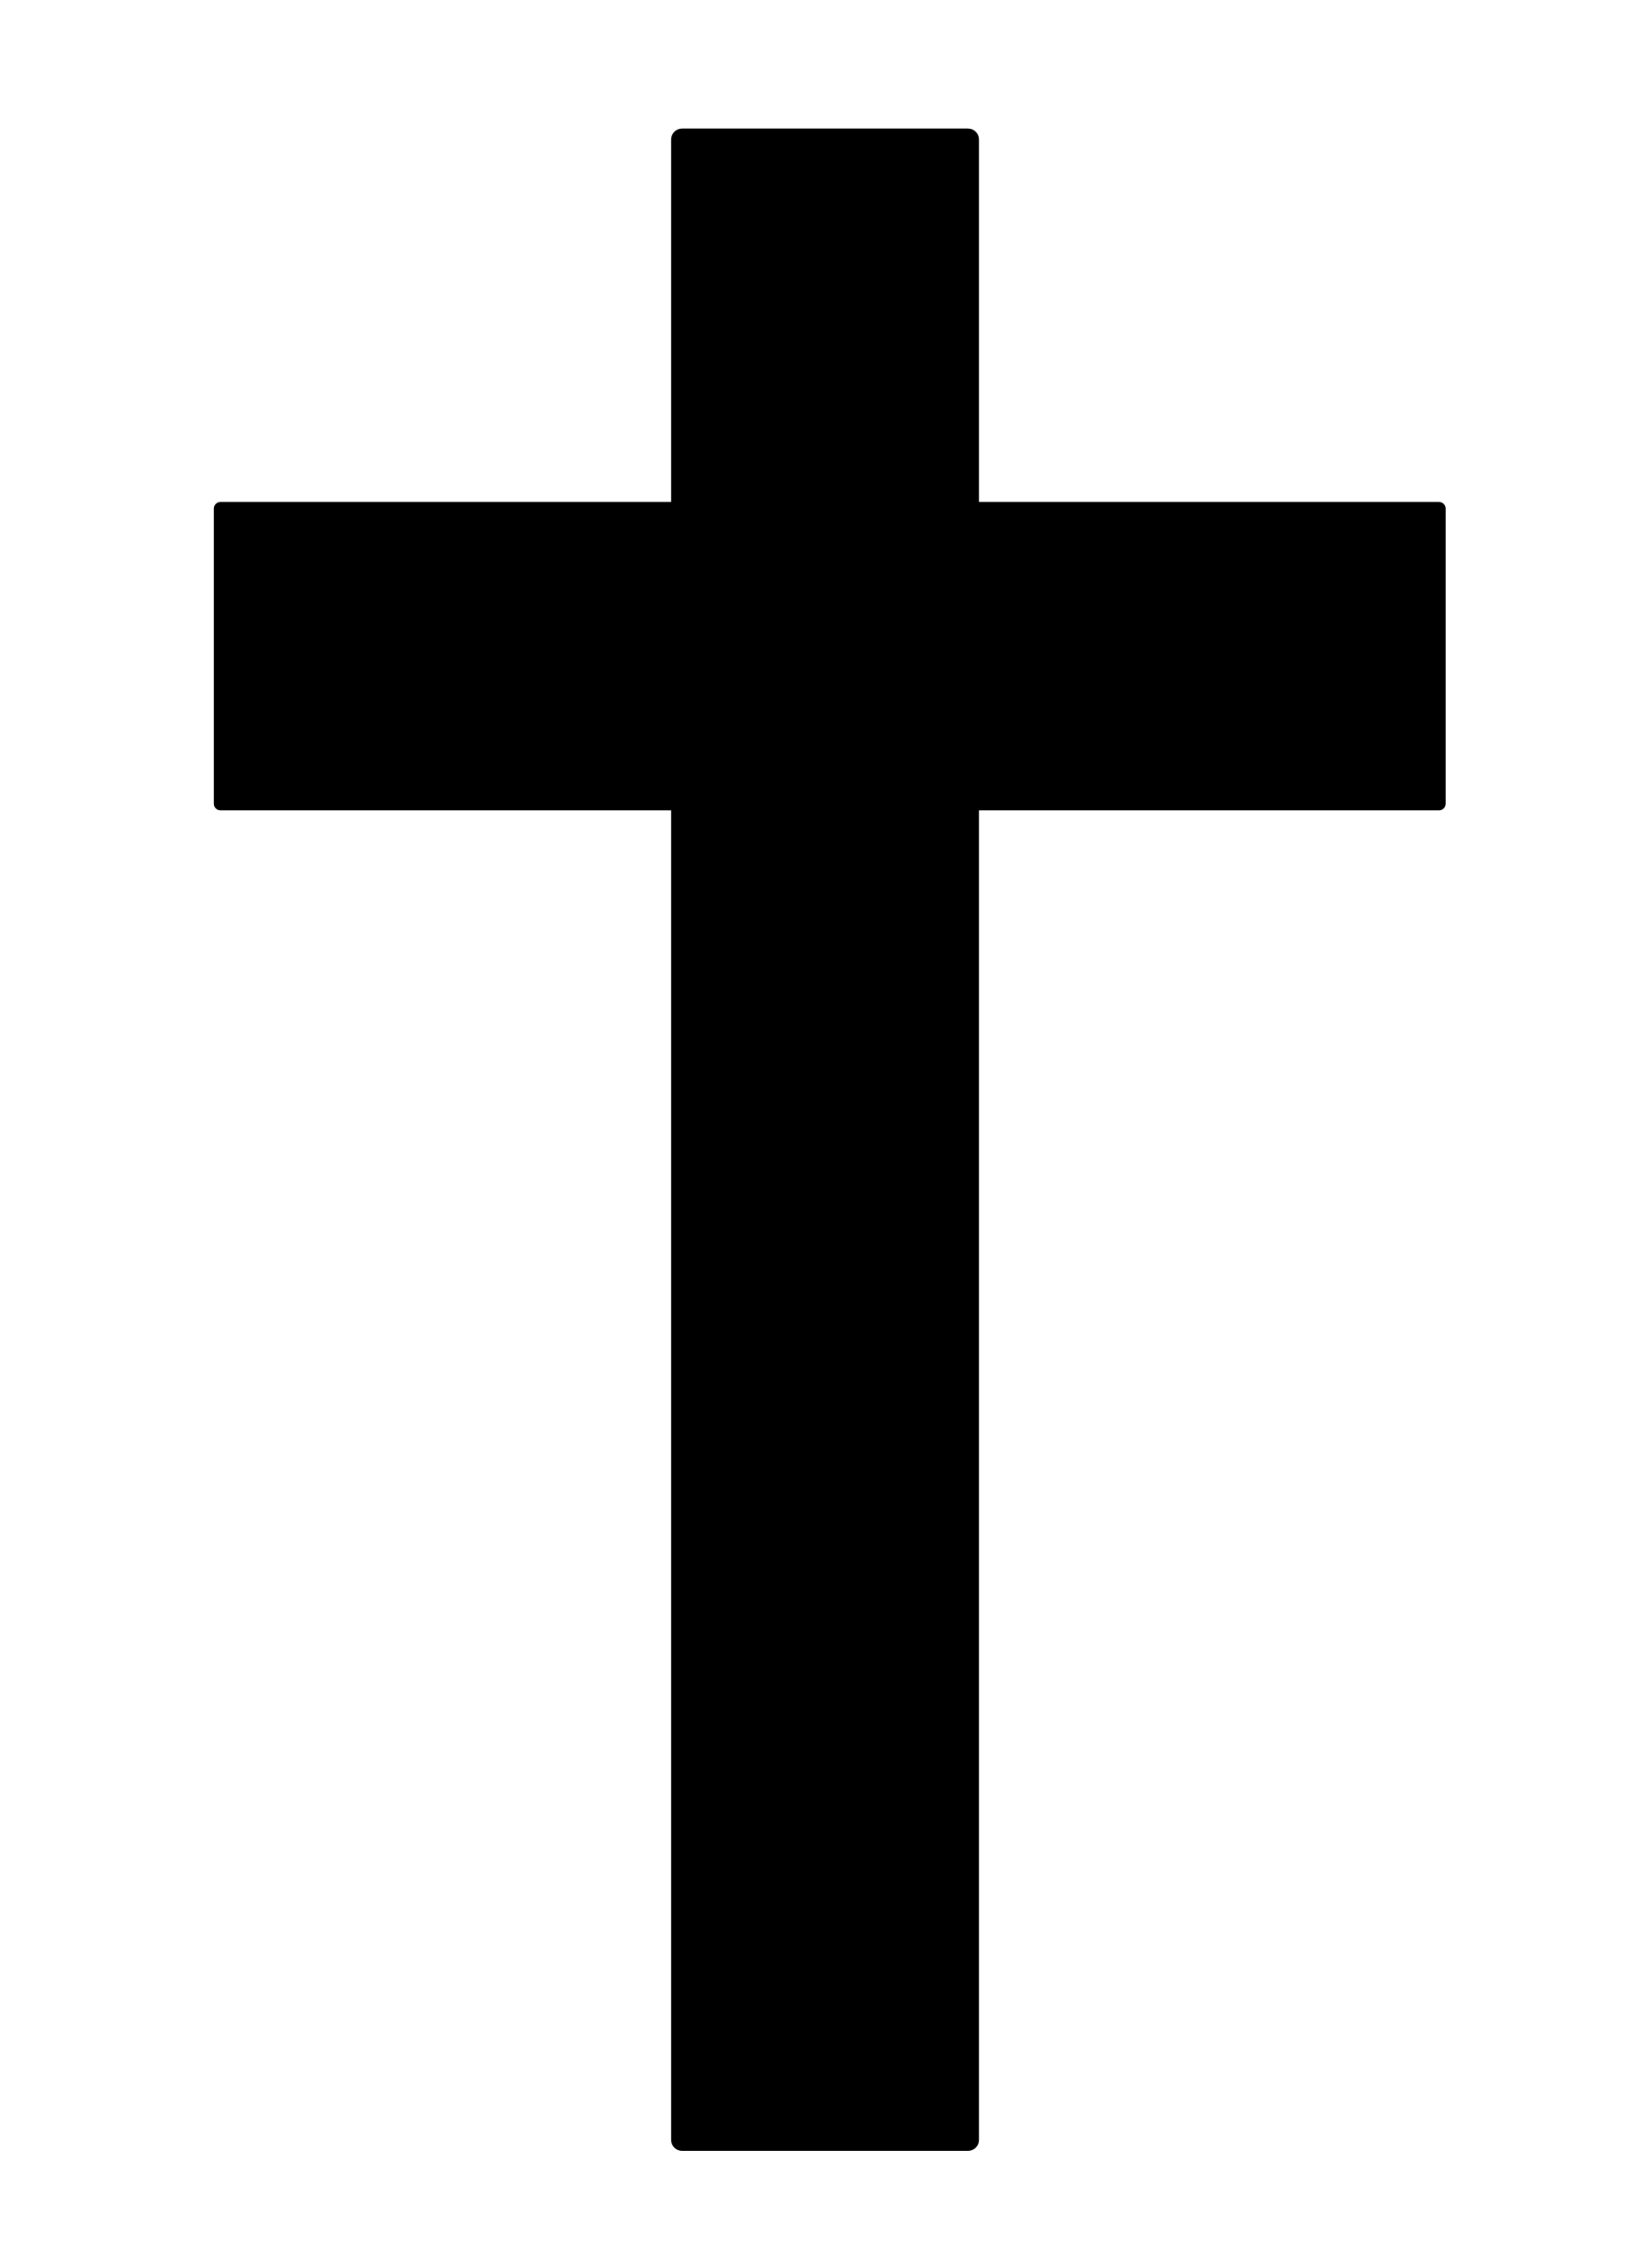
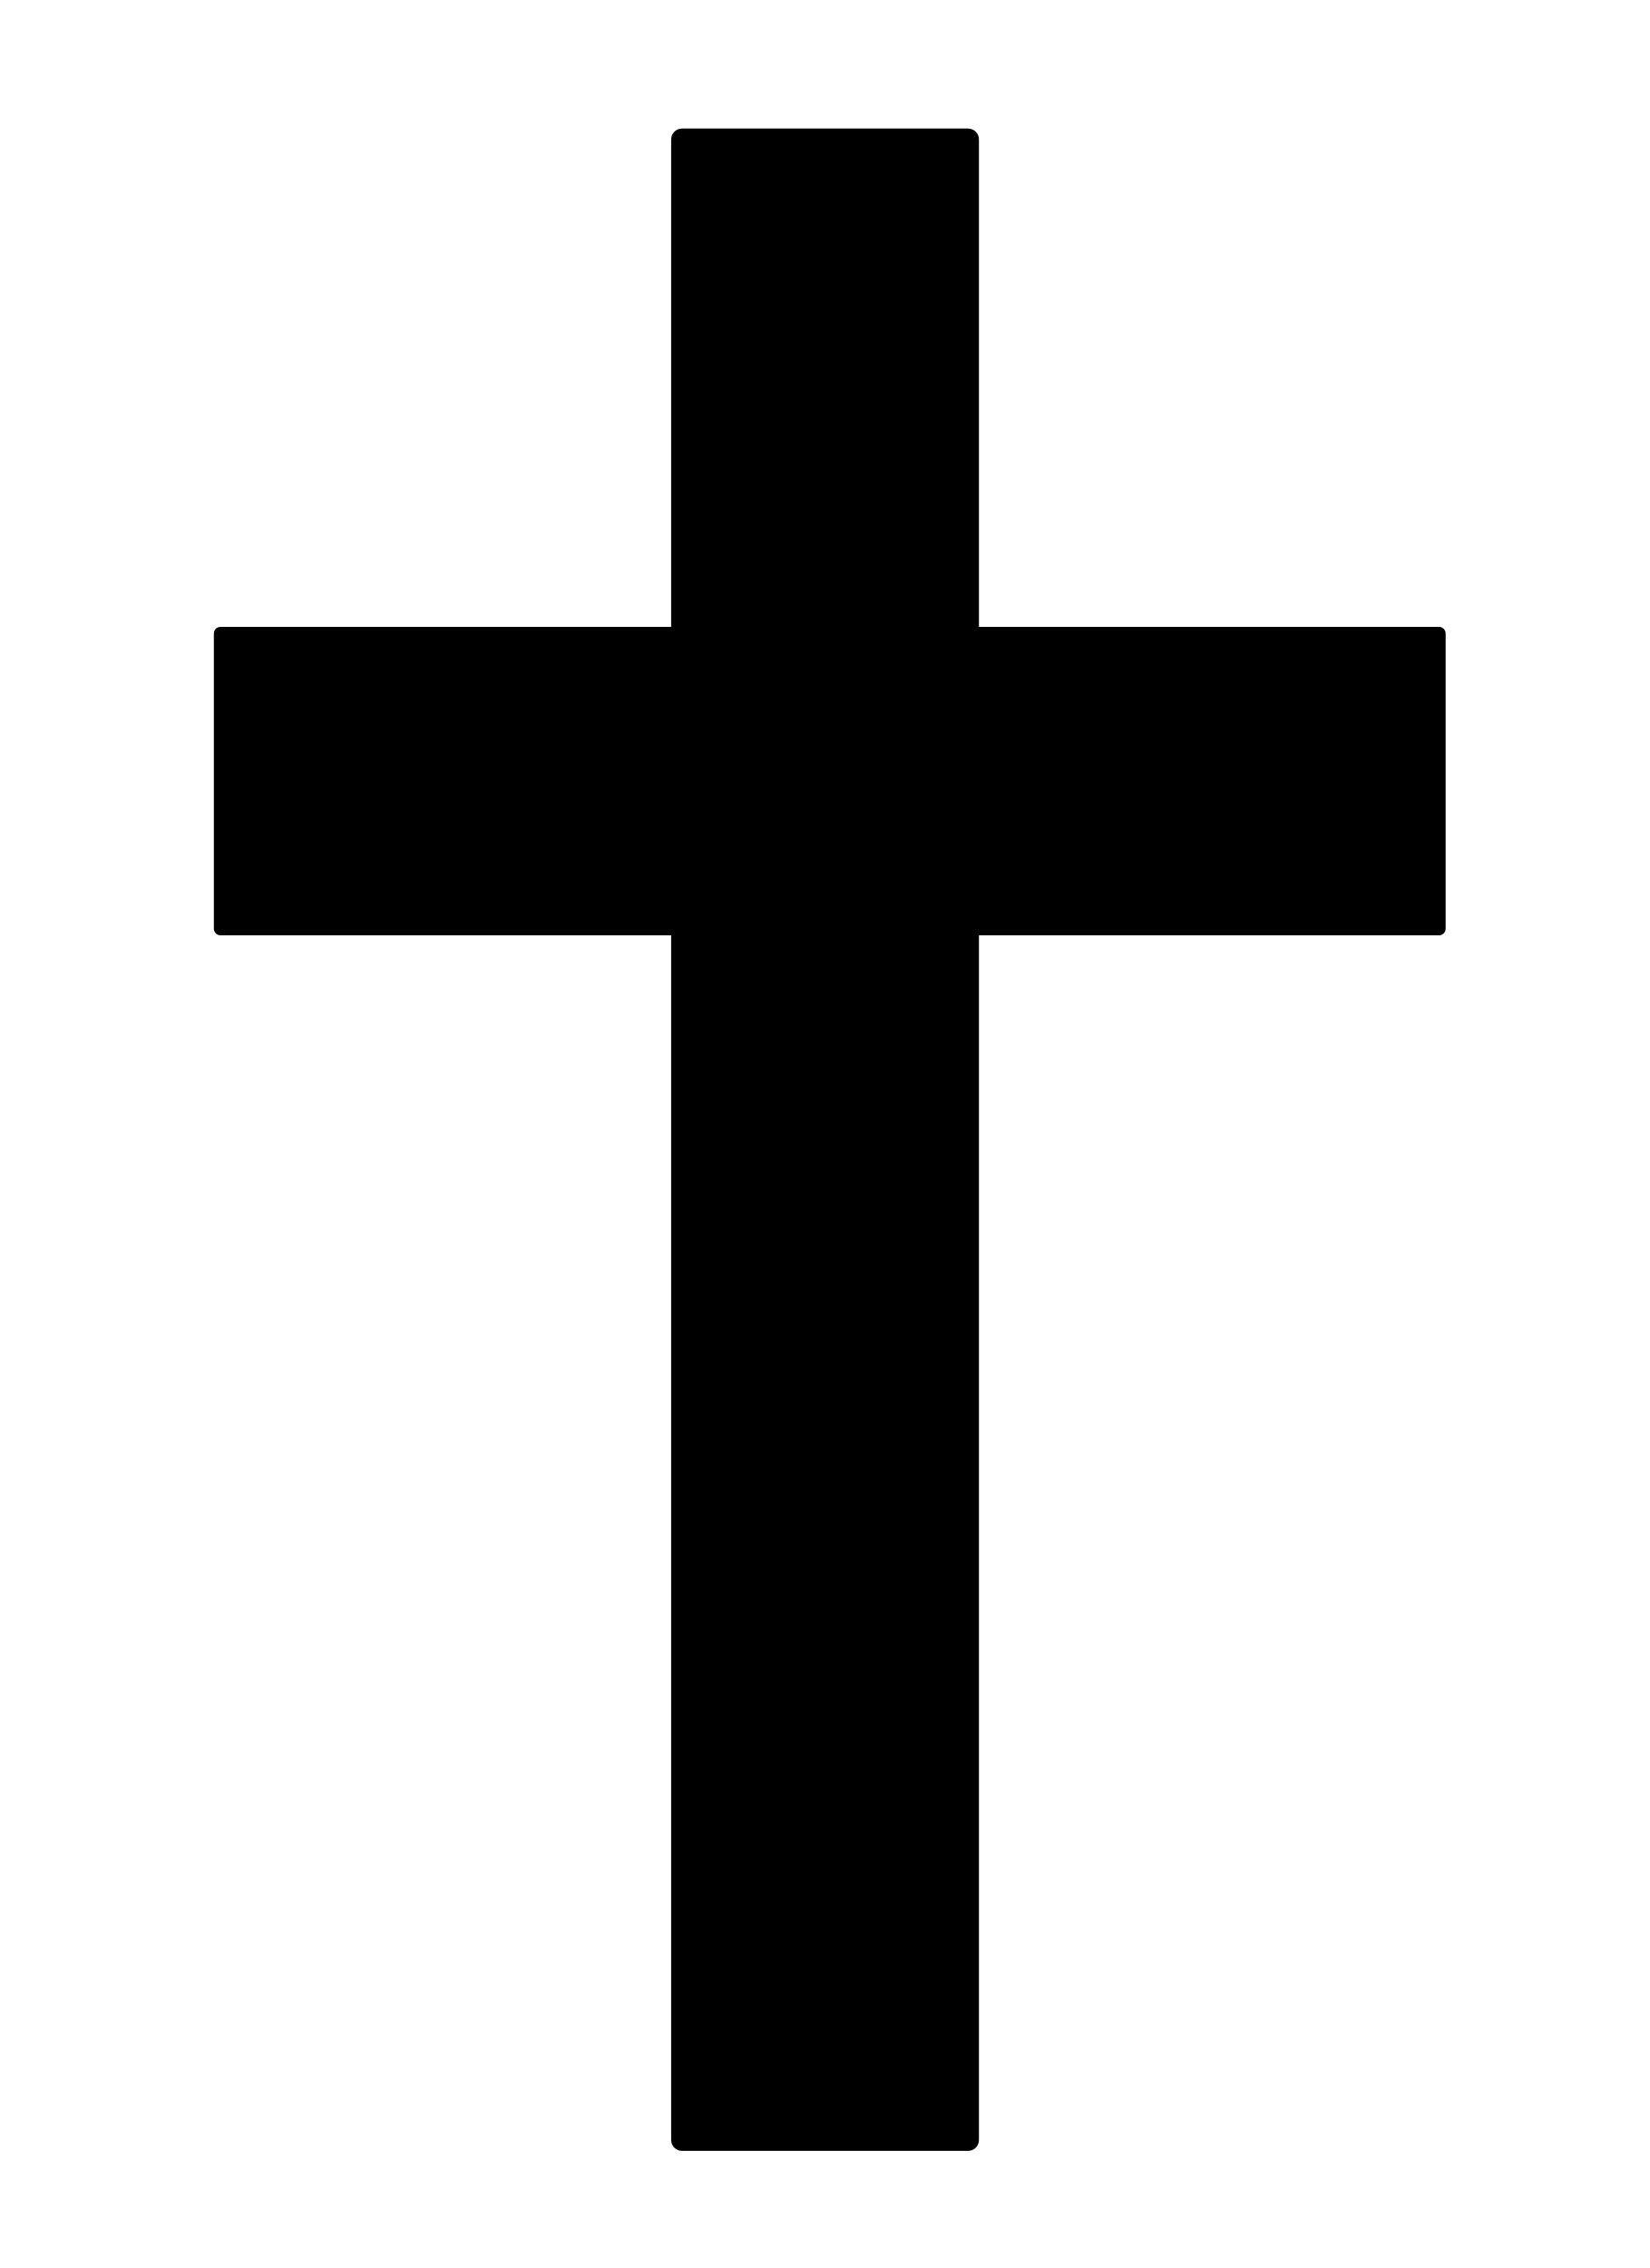
<svg xmlns="http://www.w3.org/2000/svg" id="svg8" height="220mm" width="160mm" version="1.1" viewBox="0 0 160 220">
-   <g id="layer1" transform="translate(0,-77)">
-     <g id="g33" stroke-opacity="0" transform="translate(-20.312 12.829)">
-       <rect id="rect14" style="paint-order:stroke fill markers" ry="1.057" height="196.17" width="29.86" y="76.64" x="85.423" />
-       <rect id="rect14-3" style="paint-order:stroke fill markers" transform="rotate(-90)" ry=".644" width="29.92" y="41.059" x="-142.78" height="119.5" />
-     </g>
-   </g>
+   <defs id="defs10" />
+   <rect id="rect14" style="stroke-opacity:0;paint-order:stroke fill markers" ry="1.057" height="196.17" width="29.86" y="12.469" x="65.111" />
+   <rect id="rect14-3" style="stroke-opacity:0;paint-order:stroke fill markers" transform="rotate(-90)" ry="0.644" width="29.92" y="20.747" x="-90.728" height="119.5" />
</svg>
